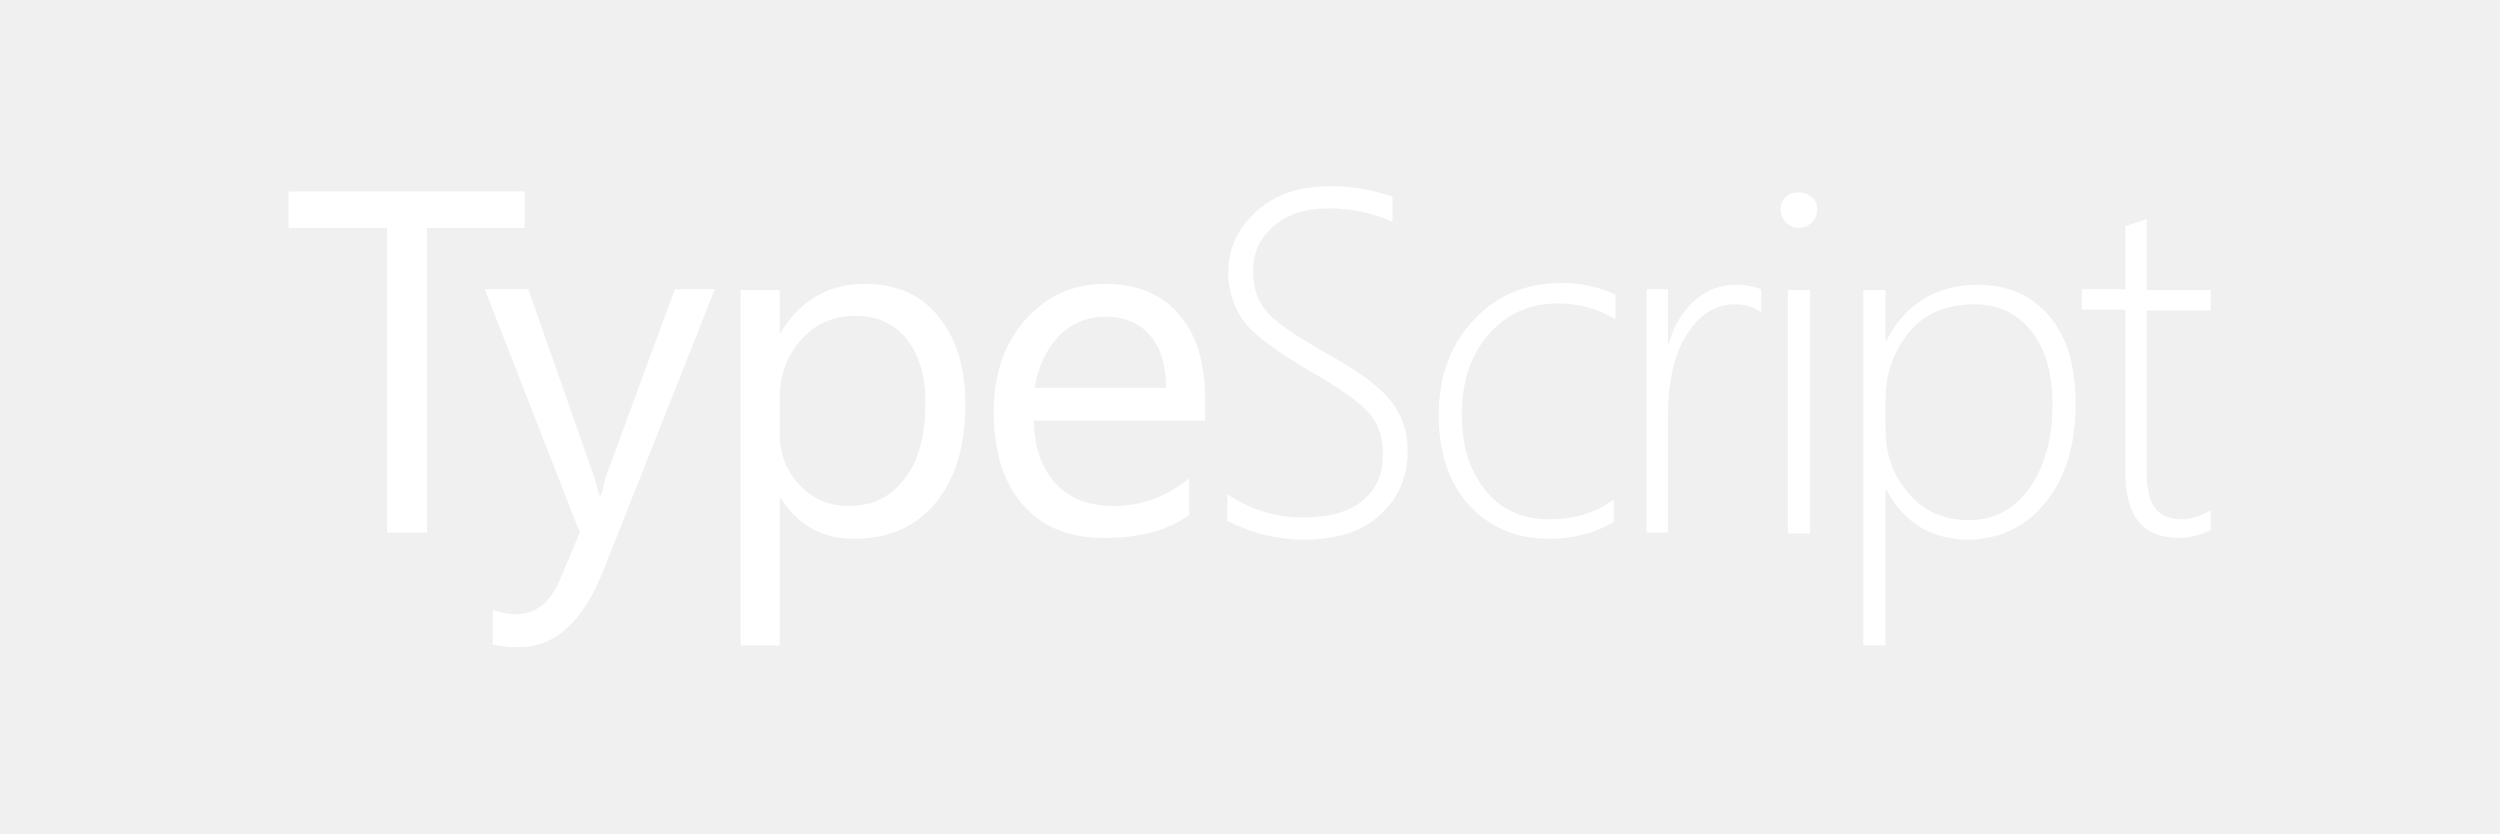
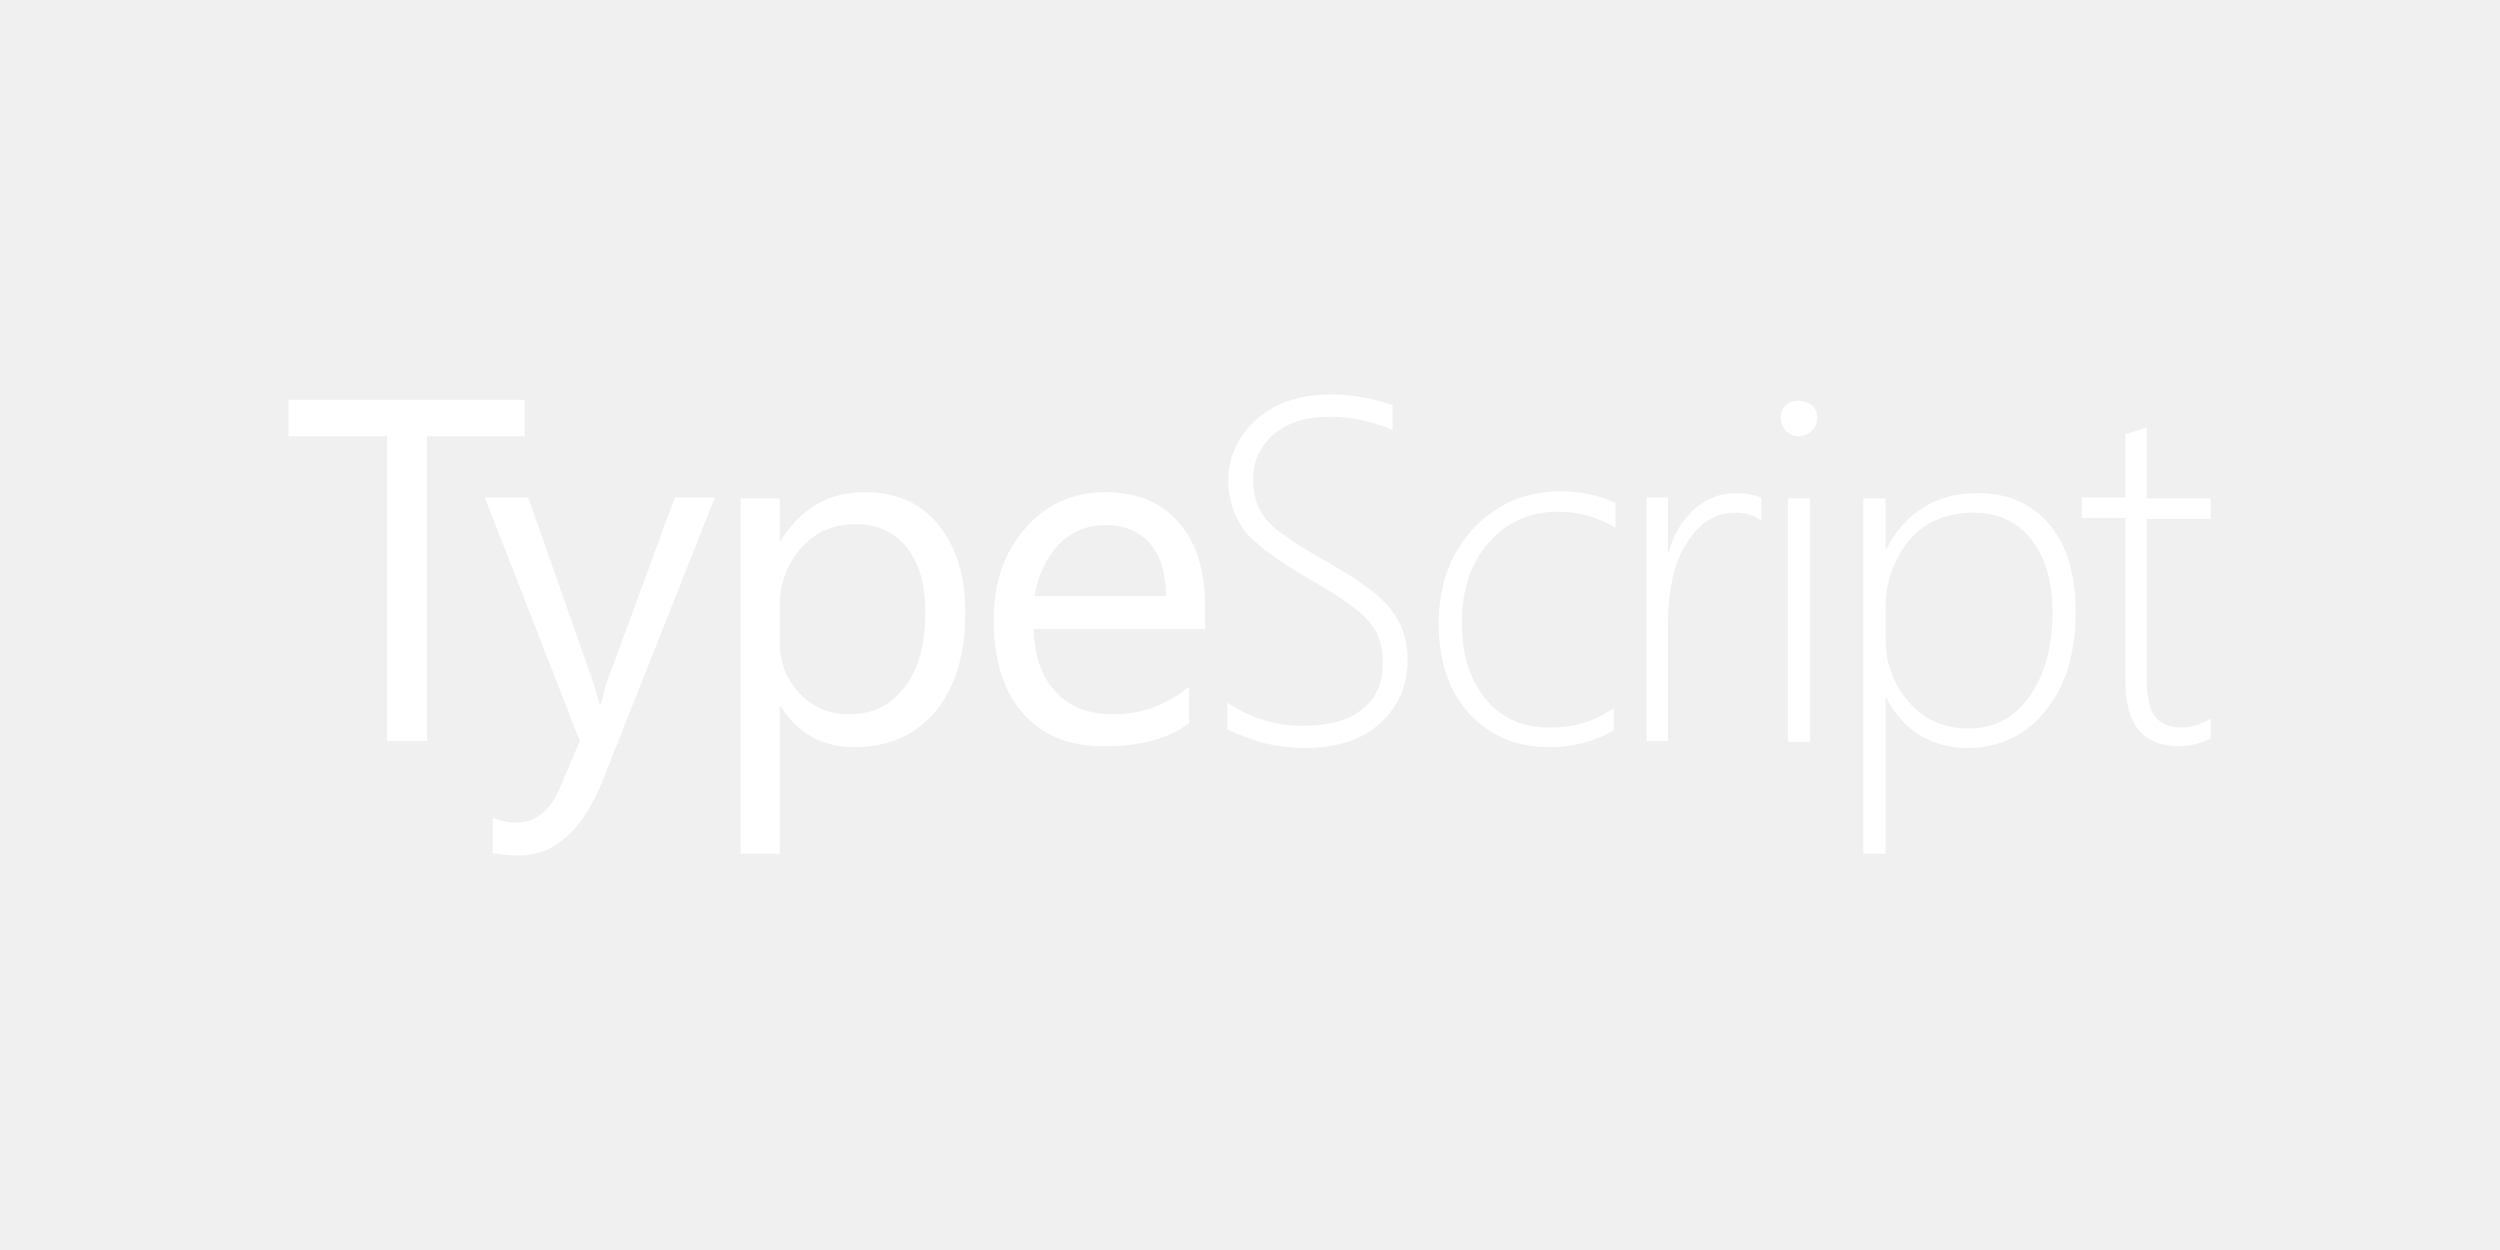
- <svg xmlns="http://www.w3.org/2000/svg" height="400" width="1200" version="1.1" fill="white" id="logo-typescript" viewBox="-32.475 -12.975 281.45 77.85">
+ <svg xmlns="http://www.w3.org/2000/svg" height="600" width="1200" version="1.1" fill="white" id="logo-typescript" viewBox="-32.475 -12.975 281.45 77.85">
  <path id="path4609" d="M26.7 4.7H15.6V39h-4.5V4.7H0V.6h26.6v4.1z" />
  <path id="path4611" d="M48 11.6L35.4 43.4c-2.3 5.7-5.4 8.5-9.5 8.5-1.1 0-2.1-.1-2.9-.3v-3.9c.9.3 1.8.5 2.6.5 2.2 0 3.9-1.3 5-4l2.2-5.2-10.7-27.4H27l7.4 21.1c.1.3.3 1 .6 2.1h.2c.1-.4.3-1.1.5-2l7.8-21.2zm7.4 23.5h-.1v16.6h-4.4v-40h4.4v4.8h.1c2.2-3.6 5.3-5.5 9.5-5.5 3.5 0 6.3 1.2 8.3 3.7 2 2.5 3 5.7 3 9.9 0 4.6-1.1 8.3-3.3 11-2.2 2.7-5.3 4.1-9.2 4.1-3.6 0-6.3-1.5-8.3-4.6zM55.3 24v3.8c0 2.3.7 4.2 2.2 5.8 1.5 1.6 3.3 2.4 5.6 2.4 2.7 0 4.7-1 6.3-3.1 1.6-2.1 2.3-4.9 2.3-8.5 0-3.1-.7-5.4-2.1-7.2-1.4-1.7-3.3-2.6-5.7-2.6-2.6 0-4.6.9-6.2 2.7-1.6 1.8-2.4 4-2.4 6.7zm48 2.4H83.9c.1 3.1.9 5.4 2.5 7.1 1.6 1.7 3.7 2.5 6.5 2.5 3.1 0 5.9-1 8.5-3.1V37c-2.4 1.8-5.6 2.6-9.6 2.6-3.9 0-6.9-1.2-9.1-3.7-2.2-2.5-3.3-6-3.3-10.5 0-4.3 1.2-7.7 3.6-10.4 2.4-2.7 5.4-4 9-4 3.6 0 6.4 1.2 8.3 3.5 2 2.3 2.9 5.5 2.9 9.7v2.2zm-4.5-3.7c0-2.5-.6-4.5-1.8-5.9-1.2-1.4-2.9-2.1-5-2.1s-3.8.7-5.3 2.2c-1.4 1.5-2.3 3.4-2.7 5.8zm6.9 15v-3c2.8 1.8 5.5 2.6 8.4 2.6 3 0 5.3-.6 6.8-1.9 1.6-1.2 2.3-3 2.3-5.2 0-2-.5-3.5-1.6-4.7-1-1.2-3.3-2.8-6.8-4.8-3.9-2.3-6.4-4.2-7.4-5.7s-1.6-3.3-1.6-5.3c0-2.7 1.1-5 3.2-6.9 2.1-1.9 4.9-2.8 8.4-2.8 2.3 0 4.6.4 6.9 1.2V4c-2.3-1-4.7-1.5-7.2-1.5-2.6 0-4.7.7-6.2 2s-2.3 3-2.3 5 .5 3.5 1.6 4.7c1 1.2 3.3 2.7 6.8 4.7 3.6 2 6 3.8 7.2 5.4 1.2 1.6 1.8 3.4 1.8 5.5 0 2.9-1 5.3-3.1 7.2-2 1.9-4.9 2.8-8.7 2.8-1.3 0-2.8-.2-4.6-.6-1.6-.5-2.9-1-3.9-1.5zm43.5.1c-2 1.2-4.5 1.9-7.3 1.9-3.7 0-6.7-1.3-9-3.8-2.3-2.6-3.4-5.9-3.4-10.1 0-4.4 1.3-7.9 3.9-10.7 2.6-2.8 5.9-4.2 9.9-4.2 2.1 0 4.1.4 6.1 1.3V15c-2-1.2-4.1-1.8-6.5-1.8-3.2 0-5.8 1.2-7.8 3.5s-3 5.3-3 9c0 3.6.9 6.4 2.7 8.6 1.8 2.2 4.2 3.2 7.2 3.2 2.7 0 5.1-.7 7.2-2.2zm16.6-23.6c-.8-.6-1.8-.9-2.9-.9-2.2 0-4 1.1-5.4 3.3-1.5 2.2-2.2 5.4-2.2 9.5V39h-2.4V11.6h2.4v6.1h.1c.6-2.1 1.6-3.7 3-4.9 1.4-1.2 2.9-1.7 4.7-1.7 1 0 1.9.2 2.7.5zm4.2-9.5c-.5 0-1-.2-1.4-.6-.4-.4-.6-.9-.6-1.5s.2-1.1.6-1.4c.4-.4.9-.5 1.4-.5.6 0 1 .2 1.5.5.4.4.6.8.6 1.4 0 .6-.2 1.1-.6 1.5-.5.4-.9.6-1.5.6zm-1.2 34.4V11.7h2.5v27.4zm11.1-4.9h-.1v17.5h-2.5v-40h2.5v5.7h.1c1-2 2.4-3.6 4.2-4.7 1.8-1.1 3.8-1.6 6-1.6 3.5 0 6.2 1.2 8.2 3.6 2 2.4 2.9 5.7 2.9 9.8 0 4.6-1.1 8.3-3.4 11.1-2.2 2.8-5.2 4.2-8.9 4.2-4-.1-7-1.9-9-5.6zm-.1-10.2v3.5c0 2.8.9 5.1 2.6 7.1 1.7 2 4 3 6.8 3s5.1-1.2 6.8-3.6c1.7-2.4 2.6-5.6 2.6-9.5 0-3.4-.8-6.2-2.4-8.2-1.6-2-3.8-3-6.4-3-3.2 0-5.7 1.1-7.4 3.2-1.7 2.1-2.6 4.6-2.6 7.5zm36.7 14.7c-1.3.6-2.5.9-3.6.9-4.1 0-6.1-2.4-6.1-7.3V13.9h-4.9v-2.3h4.9V4.5c.4-.1.8-.3 1.2-.4.4-.1.8-.3 1.2-.4v8h7.2V14h-7.2v18.1c0 1.9.3 3.3.9 4.1.6.8 1.6 1.3 3 1.3 1 0 2.1-.3 3.3-1v2.2z" />
</svg>
